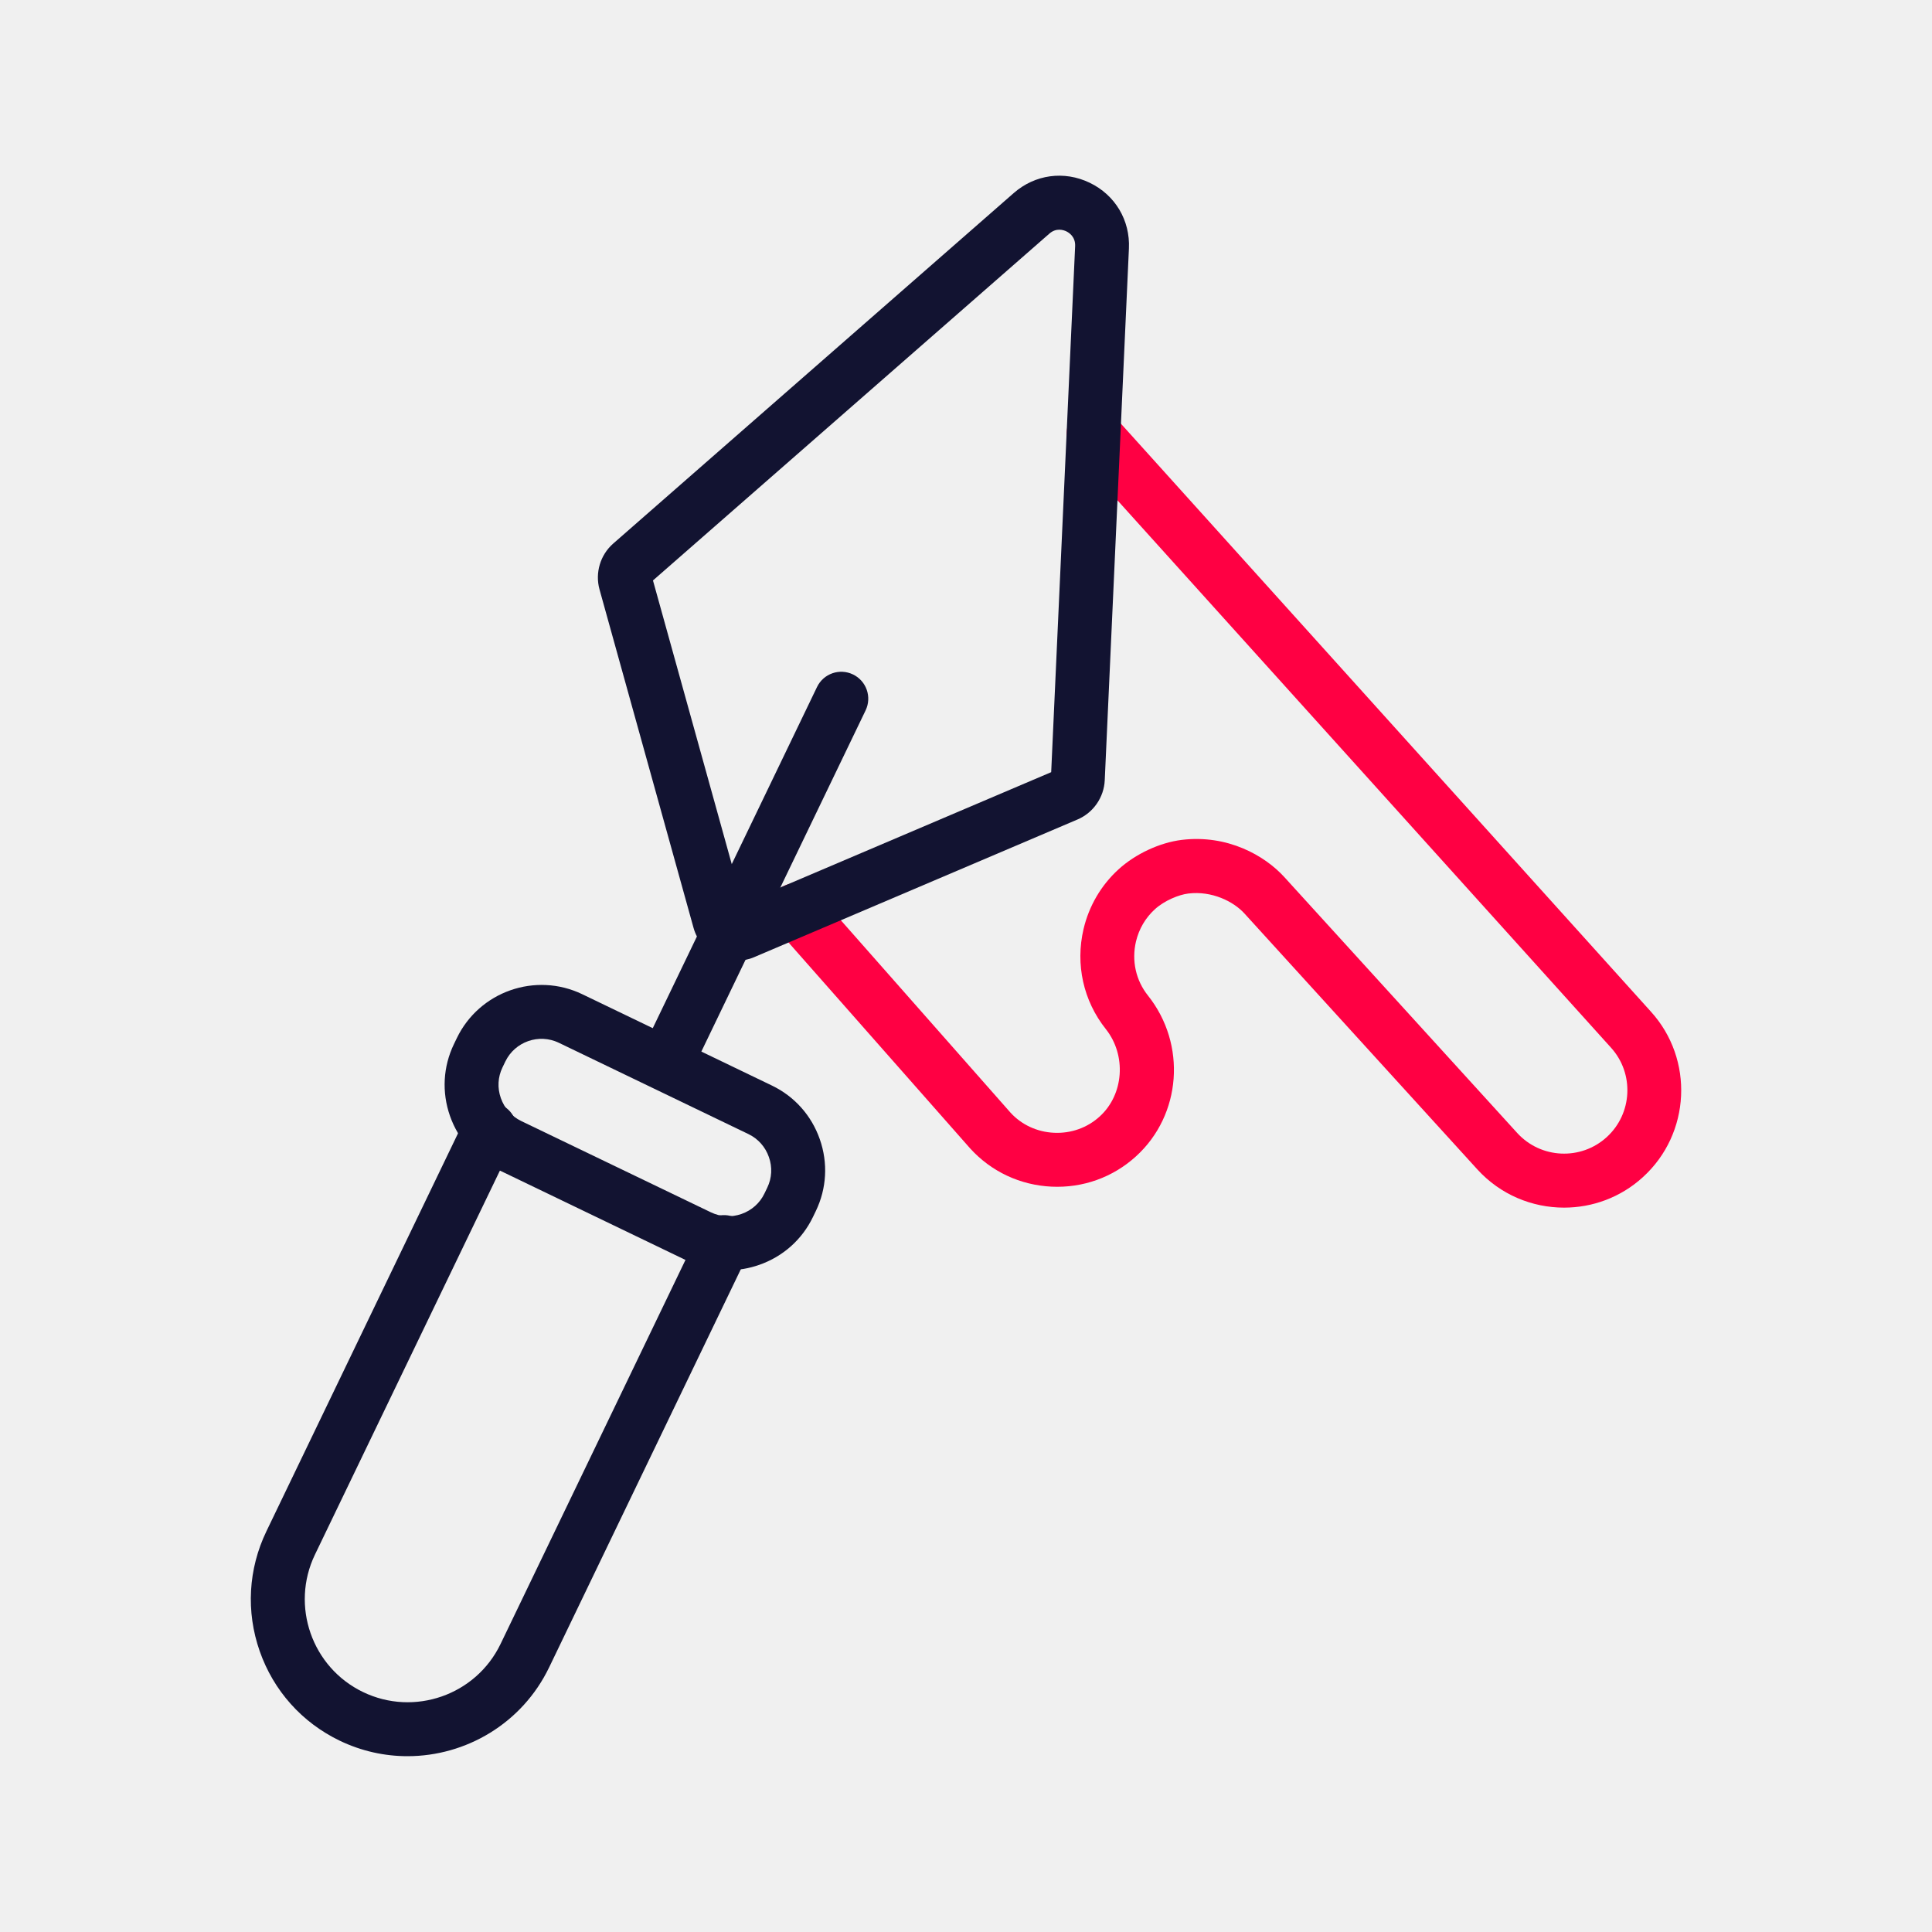
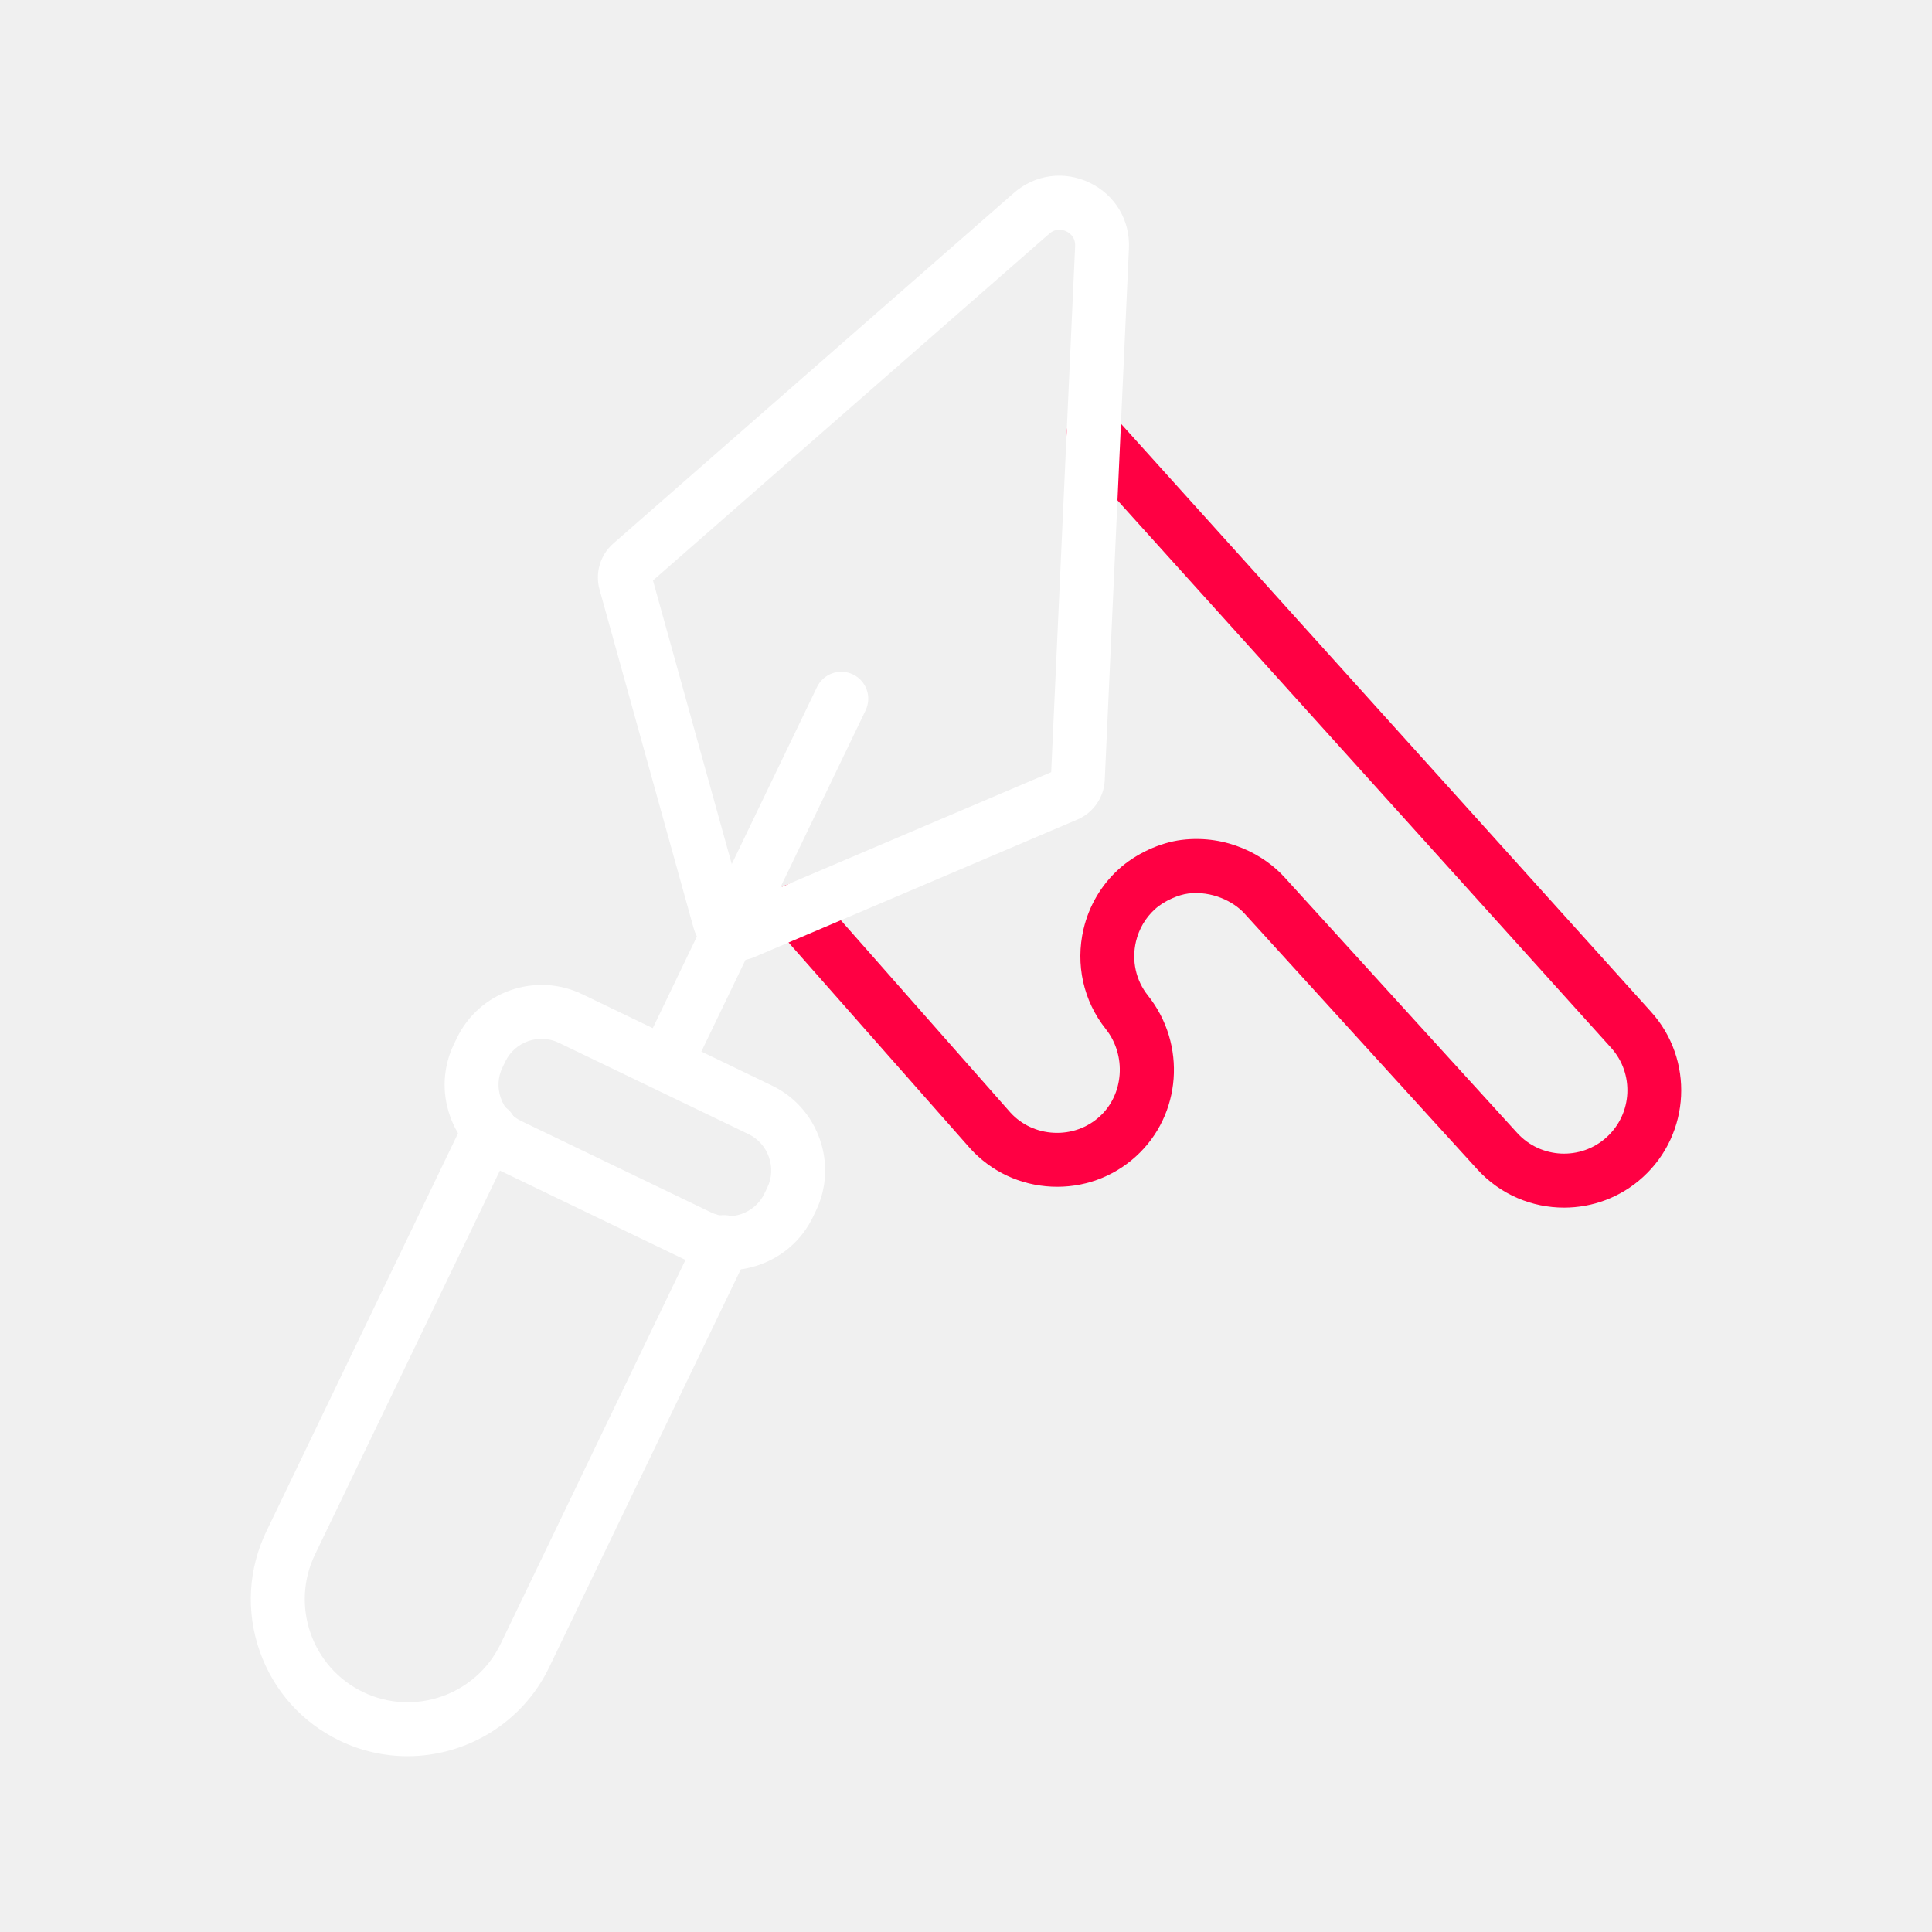
<svg xmlns="http://www.w3.org/2000/svg" width="430" height="430" viewBox="0 0 430 430" fill="none">
  <path d="M348.11 268.78C341.01 268.78 333.94 265.91 328.8 260.26L276.97 203.31C274.54 200.64 269.74 198.23 264.48 198.87C262.42 199.12 259.2 200.4 257.04 202.37C254.95 204.27 253.49 206.76 252.83 209.55C251.83 213.81 252.8 218.2 255.5 221.58C264.14 232.43 262.97 248.16 252.83 257.37C247.7 262.04 241.02 264.44 234.04 264.11C227.06 263.78 220.64 260.77 215.96 255.64L172.65 206.53C170.46 204.04 170.7 200.25 173.18 198.06C175.67 195.87 179.46 196.11 181.65 198.59L224.9 247.63C227.36 250.33 230.83 251.95 234.61 252.12C238.39 252.29 242 251.01 244.76 248.49C250.15 243.59 250.75 234.87 246.12 229.04C241.12 222.76 239.32 214.65 241.16 206.78C242.38 201.61 245.08 197.01 248.97 193.47C252.75 190.03 258.14 187.53 263.04 186.93C273.19 185.7 281.48 190.4 285.85 195.21L337.68 252.16C342.92 257.91 351.85 258.33 357.6 253.09C363.35 247.85 363.77 238.91 358.54 233.16L238.94 100.52C236.72 98.06 236.92 94.27 239.38 92.05C241.84 89.83 245.64 90.03 247.85 92.49L367.42 225.14C377.08 235.76 376.3 252.31 365.66 261.99C360.68 266.54 354.38 268.78 348.11 268.78Z" fill="#FF0043" />
-   <path d="M163.98 213.82C162.5 213.82 161.02 213.49 159.65 212.83C157.06 211.58 155.13 209.28 154.36 206.51L133.43 131.18C132.41 127.51 133.6 123.51 136.47 120.99L225.62 42.97C230.36 38.82 236.84 37.94 242.52 40.67C248.2 43.4 251.55 49.02 251.26 55.31L245.88 173.66C245.71 177.47 243.33 180.9 239.82 182.39L167.88 213.02C166.64 213.56 165.31 213.82 163.98 213.82ZM145.33 129.19L165.3 201.09L233.96 171.86L239.29 54.78C239.38 52.71 237.95 51.79 237.33 51.49C236.71 51.19 235.09 50.64 233.54 52.01L145.33 129.19Z" fill="#121331" />
-   <path d="M148.31 242.37C147.44 242.37 146.55 242.18 145.71 241.78C142.72 240.34 141.47 236.76 142.91 233.77L181.84 152.91C183.28 149.92 186.86 148.67 189.85 150.11C192.84 151.55 194.09 155.13 192.65 158.12L153.72 238.98C152.69 241.12 150.55 242.37 148.31 242.37Z" fill="#121331" />
-   <path d="M162.04 282.71C158.95 282.71 155.88 282.02 153.02 280.64L110.8 260.31C105.78 257.89 102 253.65 100.15 248.37C98.3 243.09 98.61 237.41 101.03 232.39L101.67 231.06C106.67 220.67 119.2 216.28 129.59 221.28L171.81 241.61C176.83 244.03 180.61 248.27 182.46 253.55C184.31 258.83 184 264.51 181.58 269.53L180.94 270.86C178.52 275.88 174.28 279.66 169 281.51C166.72 282.31 164.37 282.71 162.04 282.71ZM158.22 269.82C160.35 270.85 162.77 270.98 165.03 270.19C167.29 269.4 169.1 267.79 170.13 265.66L170.77 264.33C171.8 262.2 171.93 259.78 171.13 257.52C170.34 255.26 168.73 253.45 166.6 252.42L124.38 232.09C119.95 229.96 114.61 231.83 112.47 236.26L111.83 237.59C110.8 239.72 110.67 242.14 111.47 244.4C112.26 246.66 113.87 248.47 116 249.5L158.22 269.82Z" fill="#121331" />
-   <path d="M90.7 390.87C85.62 390.87 80.48 389.76 75.61 387.42C67.2 383.37 60.88 376.29 57.8 367.49C54.72 358.68 55.25 349.21 59.3 340.8L103.62 248.75C105.06 245.76 108.64 244.51 111.63 245.95C114.62 247.39 115.87 250.97 114.43 253.96L70.1 346C64.62 357.39 69.42 371.12 80.81 376.6C92.2 382.08 105.93 377.28 111.41 365.89L155.73 273.84C157.17 270.85 160.75 269.6 163.74 271.04C166.73 272.48 167.98 276.06 166.54 279.05L122.22 371.1C116.21 383.58 103.7 390.87 90.7 390.87Z" fill="#121331" />
+   <path d="M163.98 213.82C162.5 213.82 161.02 213.49 159.65 212.83C157.06 211.58 155.13 209.28 154.36 206.51L133.43 131.18C132.41 127.51 133.6 123.51 136.47 120.99L225.62 42.97C230.36 38.82 236.84 37.94 242.52 40.67C248.2 43.4 251.55 49.02 251.26 55.31L245.88 173.66C245.71 177.47 243.33 180.9 239.82 182.39L167.88 213.02C166.64 213.56 165.31 213.82 163.98 213.82ZM145.33 129.19L165.3 201.09L233.96 171.86L239.29 54.78C239.38 52.71 237.95 51.79 237.33 51.49C236.71 51.19 235.09 50.64 233.54 52.01L145.33 129.19Z" fill="#fff" />
+   <path d="M148.31 242.37C147.44 242.37 146.55 242.18 145.71 241.78C142.72 240.34 141.47 236.76 142.91 233.77L181.84 152.91C183.28 149.92 186.86 148.67 189.85 150.11C192.84 151.55 194.09 155.13 192.65 158.12L153.72 238.98C152.69 241.12 150.55 242.37 148.31 242.37Z" fill="#fff" />
+   <path d="M162.04 282.71C158.95 282.71 155.88 282.02 153.02 280.64L110.8 260.31C105.78 257.89 102 253.65 100.15 248.37C98.3 243.09 98.61 237.41 101.03 232.39L101.67 231.06C106.67 220.67 119.2 216.28 129.59 221.28L171.81 241.61C176.83 244.03 180.61 248.27 182.46 253.55C184.31 258.83 184 264.51 181.58 269.53L180.94 270.86C178.52 275.88 174.28 279.66 169 281.51C166.72 282.31 164.37 282.71 162.04 282.71ZM158.22 269.82C160.35 270.85 162.77 270.98 165.03 270.19C167.29 269.4 169.1 267.79 170.13 265.66L170.77 264.33C171.8 262.2 171.93 259.78 171.13 257.52C170.34 255.26 168.73 253.45 166.6 252.42L124.38 232.09C119.95 229.96 114.61 231.83 112.47 236.26L111.83 237.59C110.8 239.72 110.67 242.14 111.47 244.4C112.26 246.66 113.87 248.47 116 249.5L158.22 269.82Z" fill="#fff" />
+   <path d="M90.7 390.87C85.62 390.87 80.48 389.76 75.61 387.42C67.2 383.37 60.88 376.29 57.8 367.49C54.72 358.68 55.25 349.21 59.3 340.8L103.62 248.75C105.06 245.76 108.64 244.51 111.63 245.95C114.62 247.39 115.87 250.97 114.43 253.96L70.1 346C64.62 357.39 69.42 371.12 80.81 376.6C92.2 382.08 105.93 377.28 111.41 365.89L155.73 273.84C157.17 270.85 160.75 269.6 163.74 271.04C166.73 272.48 167.98 276.06 166.54 279.05L122.22 371.1C116.21 383.58 103.7 390.87 90.7 390.87Z" fill="#fff" />
</svg>
